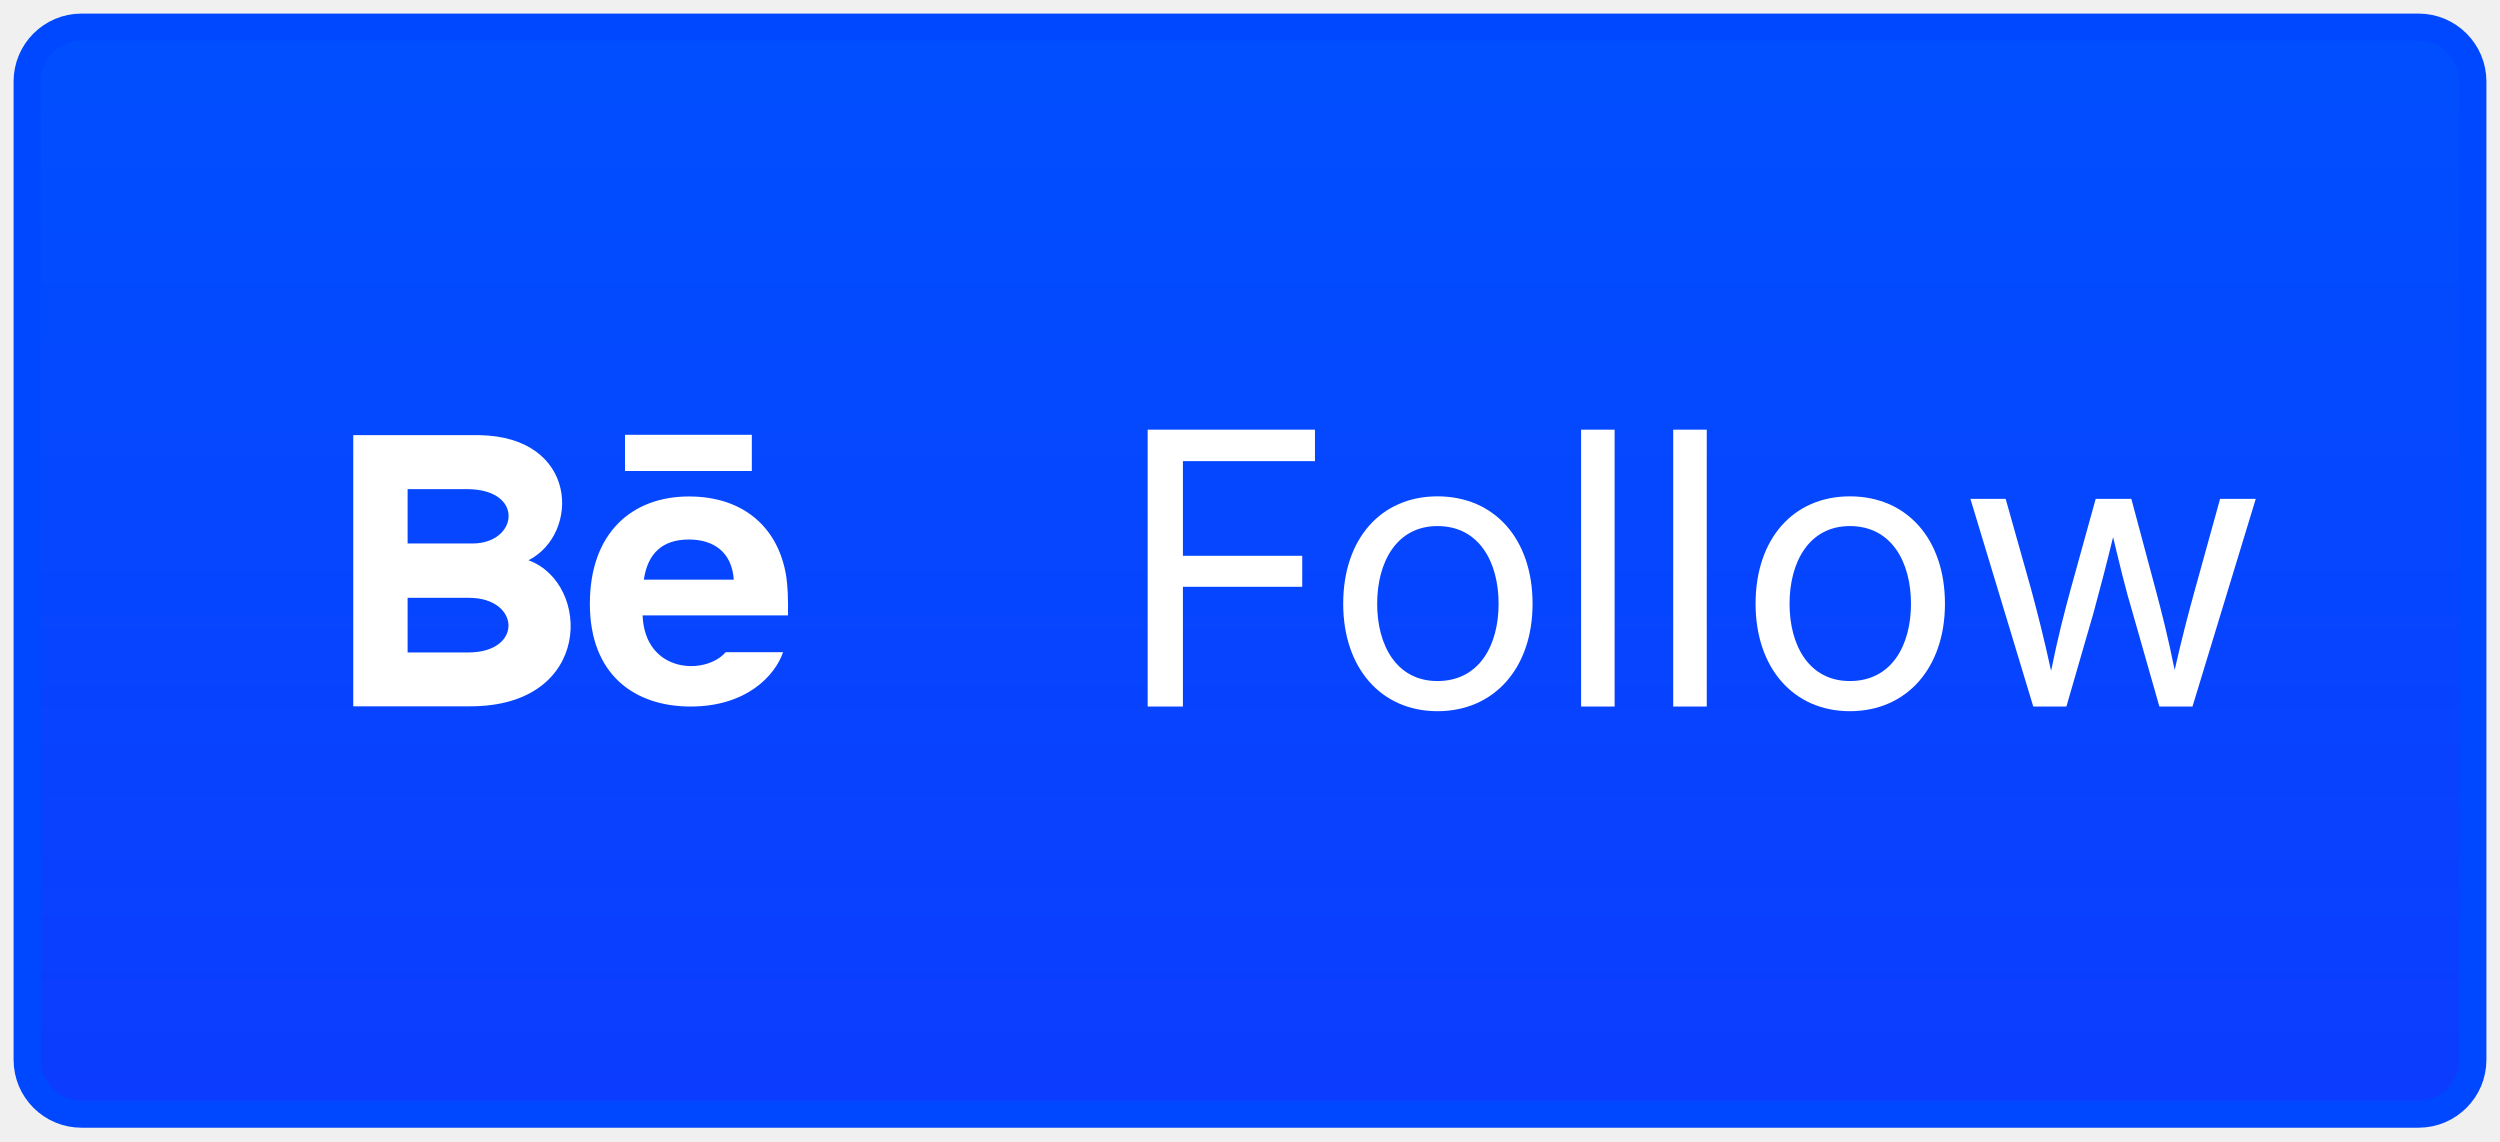
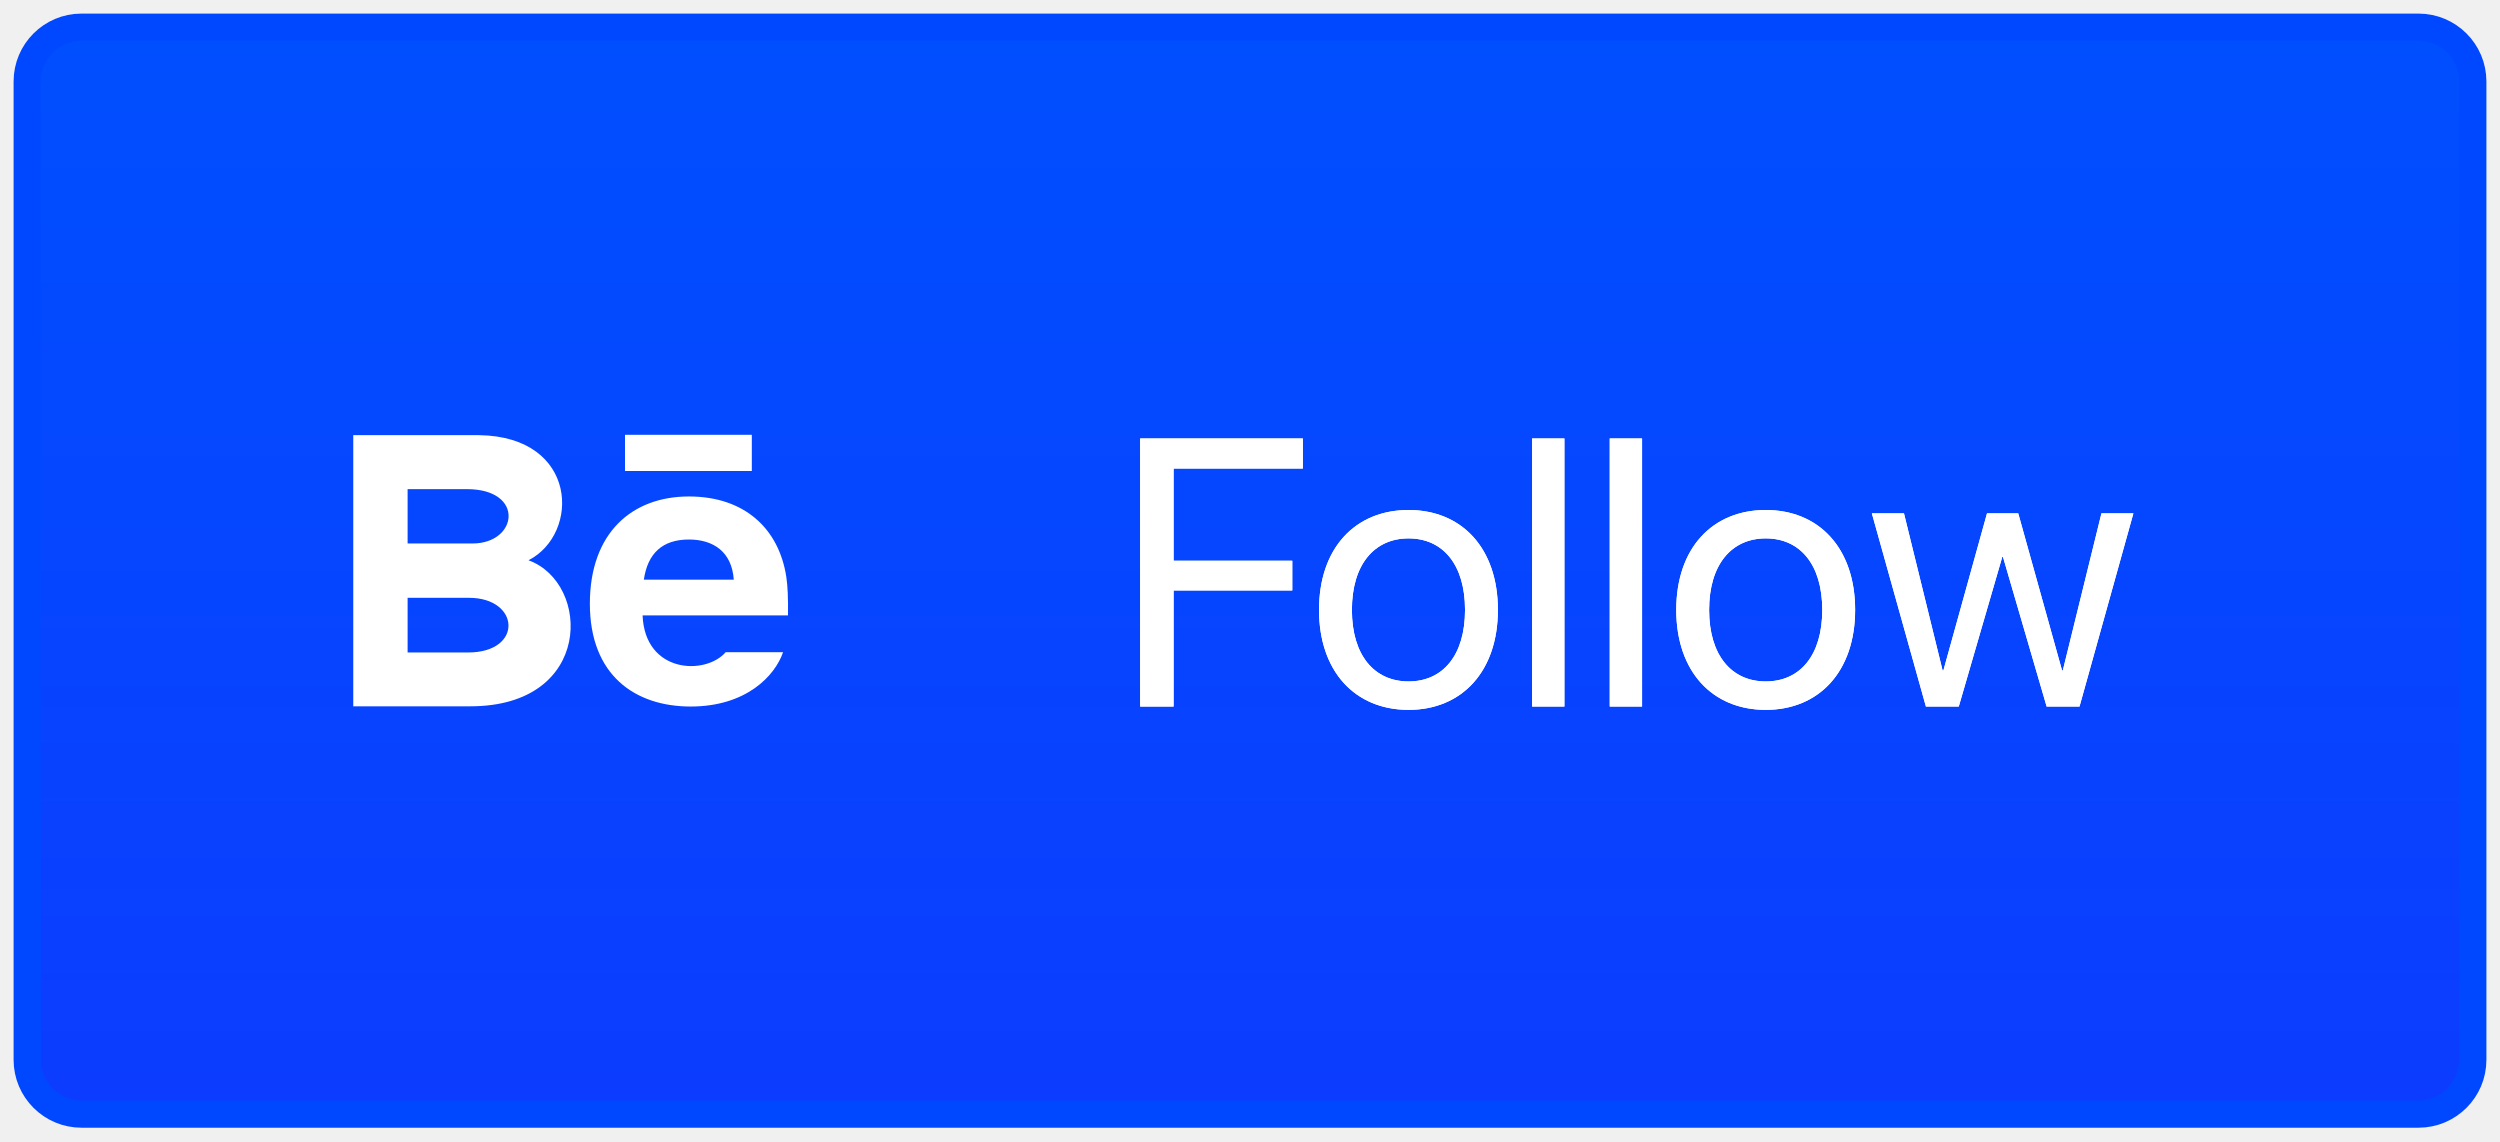
- <svg xmlns="http://www.w3.org/2000/svg" width="92" height="42" viewBox="0 0 92 42">
+ <svg xmlns="http://www.w3.org/2000/svg" xmlns:xlink="http://www.w3.org/1999/xlink" width="92" height="42" viewBox="0 0 92 42">
  <defs>
    <linearGradient id="behance-a" x1="50%" x2="50%" y1="0%" y2="100%">
      <stop offset="0%" stop-color="#004FFF" />
      <stop offset="100%" stop-color="#0C3CFF" />
    </linearGradient>
+     <path id="behance-b" d="M2.188,13 L0.957,13 L0.957,3.136 L6.945,3.136 L6.945,4.243 L2.188,4.243 L2.188,7.634 L6.556,7.634 L6.556,8.728 L2.188,8.728 L2.188,13 Z M10.835,13.123 C8.866,13.123 7.54,11.708 7.54,9.445 C7.54,7.176 8.866,5.768 10.835,5.768 C12.797,5.768 14.123,7.176 14.123,9.445 C14.123,11.708 12.797,13.123 10.835,13.123 Z M10.835,12.077 C12.093,12.077 12.913,11.12 12.913,9.445 C12.913,7.771 12.093,6.813 10.835,6.813 C9.577,6.813 8.75,7.771 8.75,9.445 C8.75,11.12 9.577,12.077 10.835,12.077 Z M15.381,13 L15.381,3.136 L16.57,3.136 L16.57,13 L15.381,13 Z M18.238,13 L18.238,3.136 L19.428,3.136 L19.428,13 L18.238,13 Z M23.98,13.123 C22.012,13.123 20.686,11.708 20.686,9.445 C20.686,7.176 22.012,5.768 23.98,5.768 C25.942,5.768 27.269,7.176 27.269,9.445 C27.269,11.708 25.942,13.123 23.98,13.123 Z M23.98,12.077 C25.238,12.077 26.059,11.12 26.059,9.445 C26.059,7.771 25.238,6.813 23.98,6.813 C22.723,6.813 21.896,7.771 21.896,9.445 C21.896,11.12 22.723,12.077 23.98,12.077 Z M37.509,5.891 L35.526,13 L34.316,13 L32.71,7.497 L32.683,7.497 L31.083,13 L29.873,13 L27.884,5.891 L29.066,5.891 L30.488,11.674 L30.516,11.674 L32.122,5.891 L33.271,5.891 L34.884,11.674 L34.911,11.674 L36.333,5.891 L37.509,5.891 Z" />
  </defs>
-   <g fill="none" fill-rule="evenodd" transform="translate(1 1)">
-     <rect width="90" height="40" fill="url(#behance-a)" fill-rule="nonzero" stroke="#0048FF" rx="2" />
-     <text fill="#FFF" font-family="SFProDisplay-Regular, SF Pro Display" font-size="14" transform="translate(40 12)">
-       <tspan x="0" y="13">Follow</tspan>
-     </text>
-     <path fill="#FFF" fill-rule="nonzero" d="M14.667,1.333 L10,1.333 L10,0 L14.667,0 L14.667,1.333 Z M15.817,8 C15.523,8.865 14.465,10 12.417,10 C10.367,10 8.707,8.847 8.707,6.217 C8.707,3.61 10.257,2.27 12.351,2.27 C14.406,2.27 15.661,3.458 15.935,5.221 C15.987,5.558 16.007,6.013 15.998,6.647 L10.647,6.647 C10.733,8.788 12.969,8.855 13.705,8 L15.817,8 Z M10.693,5.333 L14.003,5.333 C13.933,4.302 13.246,3.854 12.352,3.854 C11.375,3.854 10.834,4.366 10.693,5.333 Z M4.311,9.992 L-8.8817842e-16,9.992 L-8.8817842e-16,0.014 L4.635,0.014 C8.286,0.068 8.355,3.643 6.449,4.618 C8.756,5.458 8.833,9.992 4.311,9.992 Z M2,4 L4.389,4 C6.061,4 6.327,2 4.181,2 L2,2 L2,4 Z M4.261,6 L2,6 L2,8.011 L4.227,8.011 C6.264,8.011 6.139,6 4.261,6 L4.261,6 Z" transform="translate(12 15)" />
+   <g fill="none" transform="translate(1 1)">
+     <rect width="90" height="40" fill="url(#behance-a)" stroke="#0048FF" rx="2" />
+     <g fill="#FFF" transform="translate(40 12)">
+       <use xlink:href="#behance-b" />
+       <use xlink:href="#behance-b" />
+     </g>
+     <path fill="#FFF" d="M14.667,1.333 L10,1.333 L10,0 L14.667,0 L14.667,1.333 Z M15.817,8 C15.523,8.865 14.465,10 12.417,10 C10.367,10 8.707,8.847 8.707,6.217 C8.707,3.61 10.257,2.27 12.351,2.27 C14.406,2.27 15.661,3.458 15.935,5.221 C15.987,5.558 16.007,6.013 15.998,6.647 L10.647,6.647 C10.733,8.788 12.969,8.855 13.705,8 L15.817,8 Z M10.693,5.333 L14.003,5.333 C13.933,4.302 13.246,3.854 12.352,3.854 C11.375,3.854 10.834,4.366 10.693,5.333 Z M4.311,9.992 L-8.8817842e-16,9.992 L-8.8817842e-16,0.014 L4.635,0.014 C8.286,0.068 8.355,3.643 6.449,4.618 C8.756,5.458 8.833,9.992 4.311,9.992 Z M2,4 L4.389,4 C6.061,4 6.327,2 4.181,2 L2,2 L2,4 Z M4.261,6 L2,6 L2,8.011 L4.227,8.011 C6.264,8.011 6.139,6 4.261,6 L4.261,6 Z" transform="translate(12 15)" />
  </g>
</svg>
